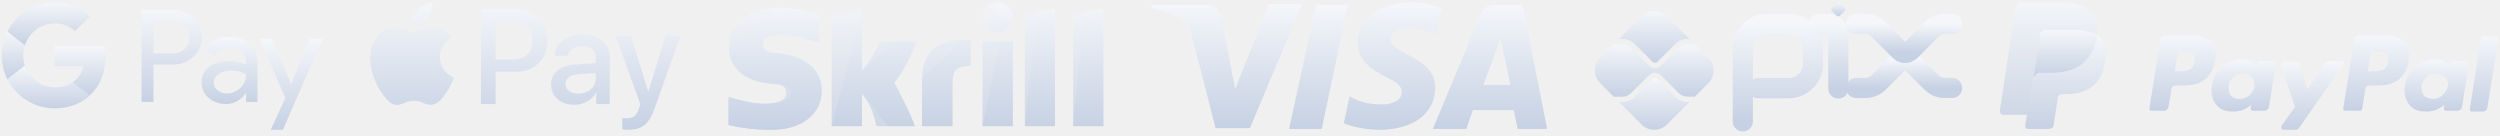
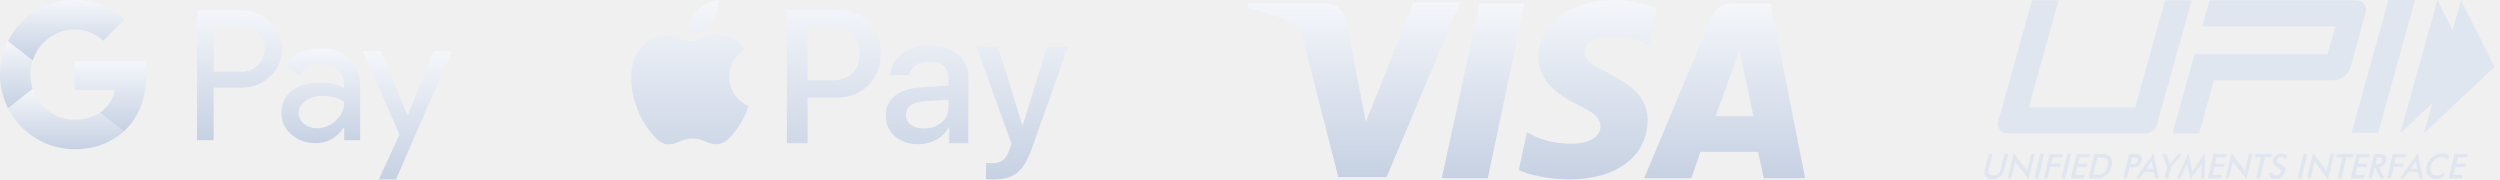
- <svg xmlns="http://www.w3.org/2000/svg" width="314" height="17" viewBox="0 0 314 17" fill="none">
-   <g clip-path="url(#clip0_73_4035)">
-     <path d="M19.268 8.114V12.804H17.78V1.221H21.726C22.197 1.212 22.666 1.295 23.104 1.467C23.543 1.639 23.943 1.897 24.281 2.224C24.623 2.532 24.896 2.909 25.08 3.331C25.264 3.752 25.356 4.209 25.349 4.669C25.359 5.131 25.268 5.59 25.084 6.015C24.9 6.439 24.626 6.818 24.281 7.127C23.591 7.785 22.74 8.114 21.726 8.113H19.268V8.114ZM19.268 2.647V6.691H21.763C22.037 6.699 22.309 6.65 22.562 6.547C22.816 6.443 23.045 6.289 23.235 6.092C23.424 5.908 23.575 5.688 23.678 5.445C23.78 5.202 23.833 4.94 23.833 4.676C23.833 4.413 23.78 4.151 23.678 3.908C23.575 3.665 23.424 3.445 23.235 3.261C23.047 3.06 22.819 2.902 22.565 2.796C22.311 2.69 22.038 2.639 21.763 2.647H19.268V2.647Z" fill="url(#paint0_linear_73_4035)" />
-     <path d="M28.777 4.621C29.877 4.621 30.745 4.914 31.382 5.502C32.018 6.09 32.336 6.896 32.336 7.92V12.804H30.912V11.704H30.848C30.232 12.61 29.412 13.063 28.389 13.063C27.516 13.063 26.786 12.804 26.198 12.287C25.916 12.049 25.691 11.752 25.538 11.416C25.386 11.08 25.31 10.714 25.317 10.346C25.317 9.526 25.626 8.874 26.246 8.389C26.866 7.905 27.693 7.662 28.729 7.661C29.612 7.661 30.34 7.823 30.911 8.146V7.806C30.913 7.555 30.859 7.306 30.753 7.078C30.646 6.851 30.491 6.649 30.297 6.489C29.903 6.134 29.39 5.941 28.861 5.947C28.029 5.947 27.372 6.297 26.887 6.998L25.577 6.173C26.298 5.138 27.365 4.621 28.777 4.621ZM26.852 10.378C26.851 10.568 26.896 10.754 26.982 10.923C27.067 11.092 27.192 11.238 27.346 11.348C27.675 11.607 28.084 11.745 28.502 11.737C29.13 11.736 29.732 11.486 30.176 11.042C30.669 10.578 30.915 10.033 30.915 9.409C30.451 9.039 29.804 8.854 28.974 8.854C28.37 8.854 27.866 9 27.462 9.291C27.055 9.587 26.852 9.947 26.852 10.378Z" fill="url(#paint1_linear_73_4035)" />
-     <path d="M40.505 4.879L35.537 16.297H34.001L35.844 12.302L32.578 4.879H34.195L36.556 10.572H36.589L38.885 4.879H40.505Z" fill="url(#paint2_linear_73_4035)" />
-     <path d="M13.255 7.103C13.256 6.65 13.217 6.197 13.141 5.75H6.866V8.313H10.46C10.386 8.722 10.23 9.112 10.002 9.46C9.774 9.807 9.477 10.105 9.131 10.335V11.998H11.276C12.532 10.84 13.255 9.128 13.255 7.103Z" fill="url(#paint3_linear_73_4035)" />
-     <path d="M6.866 13.605C8.661 13.605 10.173 13.016 11.276 11.999L9.131 10.336C8.534 10.74 7.765 10.972 6.866 10.972C5.13 10.972 3.657 9.801 3.13 8.225H0.92V9.939C1.474 11.041 2.324 11.968 3.373 12.615C4.423 13.262 5.632 13.605 6.866 13.605Z" fill="url(#paint4_linear_73_4035)" />
-     <path d="M3.13 8.225C2.852 7.399 2.852 6.504 3.13 5.678V3.963H0.92C0.455 4.891 0.212 5.914 0.212 6.951C0.212 7.989 0.455 9.012 0.92 9.939L3.13 8.225Z" fill="url(#paint5_linear_73_4035)" />
-     <path d="M6.866 2.931C7.815 2.916 8.731 3.274 9.418 3.929L11.317 2.03C10.113 0.899 8.518 0.278 6.866 0.297C5.632 0.297 4.423 0.64 3.373 1.288C2.324 1.935 1.474 2.862 0.92 3.964L3.13 5.678C3.657 4.101 5.13 2.931 6.866 2.931Z" fill="url(#paint6_linear_73_4035)" />
+ <svg xmlns="http://www.w3.org/2000/svg" width="223" height="16" viewBox="0 0 223 16" fill="none">
+   <g clip-path="url(#clip0_237_731)">
+     <path d="M19.056 7.817V12.507H17.568V0.924H21.515C21.985 0.914 22.454 0.998 22.892 1.17C23.331 1.342 23.731 1.599 24.07 1.927C24.412 2.235 24.684 2.612 24.868 3.033C25.052 3.455 25.144 3.911 25.137 4.371C25.147 4.834 25.057 5.293 24.872 5.717C24.688 6.141 24.414 6.521 24.07 6.83C23.38 7.488 22.528 7.816 21.515 7.816H19.056V7.817ZM19.056 2.35V6.393H21.551C21.825 6.401 22.097 6.352 22.351 6.249C22.604 6.146 22.833 5.991 23.024 5.794C23.213 5.611 23.363 5.39 23.466 5.147C23.569 4.904 23.622 4.643 23.622 4.379C23.622 4.115 23.569 3.854 23.466 3.611C23.363 3.368 23.213 3.148 23.024 2.964C22.836 2.763 22.607 2.604 22.354 2.498C22.1 2.392 21.826 2.341 21.551 2.349H19.056V2.35Z" fill="url(#paint0_linear_237_731)" />
+     <path d="M28.566 4.323C29.666 4.323 30.534 4.617 31.17 5.205C31.806 5.793 32.124 6.599 32.124 7.622V12.507H30.701V11.407H30.636C30.02 12.313 29.2 12.765 28.178 12.765C27.305 12.765 26.574 12.507 25.986 11.989C25.704 11.752 25.479 11.454 25.326 11.118C25.174 10.783 25.098 10.417 25.105 10.048C25.105 9.228 25.415 8.576 26.035 8.092C26.654 7.608 27.482 7.365 28.517 7.364C29.4 7.364 30.128 7.525 30.7 7.849V7.509C30.701 7.257 30.647 7.009 30.541 6.781C30.434 6.553 30.279 6.352 30.085 6.192C29.692 5.837 29.179 5.643 28.649 5.649C27.818 5.649 27.16 6 26.676 6.701L25.366 5.876C26.086 4.841 27.153 4.323 28.566 4.323ZM26.641 10.081C26.64 10.27 26.684 10.457 26.77 10.626C26.856 10.795 26.981 10.94 27.134 11.051C27.463 11.31 27.872 11.447 28.29 11.439C28.918 11.438 29.52 11.188 29.964 10.744C30.457 10.28 30.703 9.736 30.703 9.111C30.239 8.742 29.593 8.557 28.763 8.557C28.158 8.557 27.654 8.703 27.251 8.994C26.843 9.29 26.641 9.649 26.641 10.081Z" fill="url(#paint1_linear_237_731)" />
+     <path d="M40.293 4.582L35.325 16H33.789L35.633 12.005L32.366 4.582H33.983L36.344 10.275H36.377L38.673 4.582H40.293Z" fill="url(#paint2_linear_237_731)" />
+     <path d="M13.044 6.806C13.044 6.352 13.006 5.899 12.929 5.453H6.654V8.015H10.248C10.175 8.425 10.019 8.815 9.79 9.162C9.562 9.51 9.266 9.807 8.919 10.037V11.701H11.064C12.32 10.543 13.044 8.83 13.044 6.806Z" fill="url(#paint3_linear_237_731)" />
+     <path d="M6.654 13.308C8.45 13.308 9.962 12.718 11.064 11.702L8.919 10.038C8.322 10.443 7.553 10.674 6.654 10.674C4.918 10.674 3.445 9.504 2.919 7.927H0.709V9.642C1.263 10.744 2.112 11.67 3.162 12.318C4.212 12.965 5.421 13.308 6.654 13.308Z" fill="url(#paint4_linear_237_731)" />
+     <path d="M2.918 7.927C2.64 7.101 2.64 6.207 2.918 5.38V3.666H0.709C0.243 4.593 0 5.616 0 6.654C0 7.692 0.243 8.715 0.709 9.642L2.918 7.927Z" fill="url(#paint5_linear_237_731)" />
+     <path d="M6.654 2.634C7.603 2.618 8.52 2.977 9.207 3.632L11.106 1.733C9.901 0.602 8.306 -0.019 6.654 9.3159e-06C5.421 6.55281e-05 4.212 0.343 3.162 0.99C2.112 1.638 1.263 2.564 0.709 3.666L2.919 5.38C3.445 3.804 4.918 2.634 6.654 2.634Z" fill="url(#paint6_linear_237_731)" />
  </g>
-   <path d="M53.625 2.356C53.169 2.898 52.438 3.324 51.707 3.264C51.615 2.533 51.975 1.753 52.395 1.278C52.852 0.724 53.65 0.328 54.301 0.297C54.374 1.053 54.076 1.802 53.625 2.356ZM54.289 3.403C53.23 3.343 52.322 4.006 51.822 4.006C51.311 4.006 50.543 3.434 49.703 3.452C48.613 3.47 47.602 4.086 47.048 5.066C45.903 7.034 46.749 9.939 47.858 11.541C48.4 12.332 49.045 13.204 49.898 13.173C50.708 13.142 51.025 12.649 51.999 12.649C52.98 12.649 53.266 13.173 54.119 13.161C55.002 13.142 55.556 12.369 56.098 11.577C56.713 10.675 56.969 9.805 56.981 9.756C56.963 9.738 55.276 9.092 55.258 7.143C55.239 5.511 56.592 4.737 56.653 4.689C55.891 3.556 54.703 3.434 54.289 3.403ZM60.404 1.199V13.069H62.25V9.013H64.802C67.134 9.013 68.767 7.411 68.767 5.097C68.767 2.782 67.159 1.199 64.863 1.199H60.404ZM62.25 2.752H64.375C65.977 2.752 66.891 3.605 66.891 5.103C66.891 6.601 65.977 7.466 64.369 7.466H62.25L62.25 2.752ZM72.129 13.161C73.286 13.161 74.358 12.576 74.845 11.644H74.882V13.069H76.587V7.161C76.587 5.45 75.217 4.341 73.109 4.341C71.154 4.341 69.705 5.462 69.65 6.997H71.313C71.453 6.266 72.129 5.785 73.055 5.785C74.181 5.785 74.815 6.309 74.815 7.277V7.935L72.513 8.075C70.375 8.203 69.218 9.08 69.218 10.603C69.224 12.138 70.417 13.161 72.129 13.161ZM72.628 11.754C71.648 11.754 71.02 11.279 71.02 10.56C71.02 9.811 71.623 9.378 72.774 9.311L74.821 9.183V9.853C74.821 10.962 73.877 11.754 72.628 11.754ZM78.871 16.297C80.668 16.297 81.514 15.609 82.251 13.532L85.486 4.457H83.61L81.441 11.467H81.405L79.236 4.457H77.312L80.43 13.1L80.26 13.624C79.979 14.513 79.523 14.86 78.707 14.86C78.56 14.86 78.28 14.842 78.165 14.829V16.255C78.274 16.279 78.731 16.297 78.871 16.297Z" fill="url(#paint7_linear_73_4035)" />
-   <g opacity="0.8">
-     <path d="M128.718 1.814L132.509 1.131V15.842H128.718V1.814ZM134.784 1.814V15.842H138.575V1.131L134.784 1.814ZM123.409 15.842H127.201V5.226H123.409V15.842ZM97.476 6.667C96.945 6.667 95.808 6.591 95.808 5.53C95.808 4.316 97.476 4.316 98.082 4.316C99.144 4.316 100.585 4.62 101.571 4.923C101.571 4.923 102.253 5.15 102.708 5.302H102.86V5.226V1.89L102.708 1.814C101.495 1.435 100.054 0.98 97.552 0.98C93.153 1.131 91.561 3.71 91.561 5.909C91.561 7.198 92.092 10.155 97.172 10.534C97.627 10.534 98.765 10.61 98.765 11.672C98.765 12.582 97.703 13.037 96.111 13.037C94.367 13.037 93.078 12.582 91.561 12.203V15.691C93.078 16.07 94.898 16.297 96.945 16.297C101.267 16.297 103.239 13.871 103.239 11.444C103.239 8.714 101.116 6.97 97.476 6.667ZM121.059 4.999C117.419 5.075 115.827 6.743 115.827 9.928V15.842H119.618V11.065C119.618 9.169 119.618 8.335 121.893 8.259V5.075C121.893 4.923 121.059 4.999 121.059 4.999ZM110.518 5.226C110.443 5.226 109.76 7.122 108.244 8.942V1.131L104.452 1.966V15.842H108.244V11.748C109.76 13.492 110.063 15.842 110.063 15.842H114.917C114.462 14.326 112.338 10.383 112.338 10.383C114.234 8.032 115.068 5.226 115.144 5.226H110.518ZM125.305 4.089C126.367 4.089 127.201 3.255 127.201 2.193C127.201 1.131 126.367 0.297 125.305 0.297C124.244 0.297 123.409 1.131 123.409 2.193C123.409 3.255 124.244 4.089 125.305 4.089Z" fill="url(#paint8_linear_73_4035)" />
-   </g>
-   <path d="M130.234 1.511L132.509 1.131V15.842H128.718L130.234 1.511ZM136.149 1.586L134.784 15.842H138.576V1.131L136.149 1.586ZM123.41 15.842H127.201V5.226H125.609L123.41 15.842ZM91.561 5.909C91.561 7.198 92.092 10.155 97.097 10.534C97.552 10.534 99.372 10.61 99.372 11.672C99.372 12.582 97.552 13.037 96.035 13.037C94.291 13.037 93.002 12.582 91.486 12.203V15.691C93.002 16.07 94.822 16.297 96.869 16.297C101.192 16.297 103.163 13.871 103.163 11.444C103.163 8.714 101.04 6.97 97.4 6.667C96.869 6.667 95.808 6.591 95.808 5.53C95.808 4.316 97.476 4.316 98.083 4.316C99.144 4.316 100.585 4.62 101.571 4.923C101.571 4.923 102.253 5.15 102.708 5.302H102.86V5.226V1.89L102.708 1.814C101.495 1.435 100.054 0.98 97.552 0.98M115.827 9.776V15.842H119.618V11.065C119.618 9.169 119.618 8.335 121.893 8.259V5.075C121.893 4.999 121.059 4.999 121.059 4.999M104.452 15.842H108.244V11.748C109.76 13.492 111.504 15.842 111.504 15.842H114.841C114.386 14.326 112.263 10.383 112.263 10.383C114.158 8.032 114.993 5.226 115.068 5.226H112.794C112.718 5.226 109.76 7.122 108.244 8.942V1.435M125.305 4.089C126.367 4.089 127.201 3.255 127.201 2.193C127.201 1.131 126.367 0.297 125.305 0.297" fill="url(#paint9_linear_73_4035)" />
-   <path d="M165.294 0.605L161.909 16.195H166.011L169.293 0.605H165.294Z" fill="url(#paint10_linear_73_4035)" />
-   <path d="M159.345 0.605L155.14 11.169L153.396 2.144C153.191 1.118 152.37 0.605 151.55 0.605H144.678L144.576 1.015C146.011 1.323 147.55 1.836 148.576 2.349C149.191 2.656 149.294 2.964 149.499 3.682L152.678 16.092H156.986L163.55 0.503H159.345V0.605Z" fill="url(#paint11_linear_73_4035)" />
-   <path d="M191.242 0.605H187.755C186.935 0.605 186.319 1.015 186.011 1.733L179.96 16.195H184.165L184.986 13.836H190.114L190.627 16.195H194.319L191.242 0.605ZM186.319 10.656L188.473 4.81L189.704 10.656H186.319Z" fill="url(#paint12_linear_73_4035)" />
-   <path d="M174.627 4.913C174.627 4.4 175.14 3.785 176.37 3.579C176.986 3.477 178.524 3.477 180.37 4.297L181.088 1.015C180.165 0.708 178.832 0.297 177.294 0.297C173.294 0.297 170.524 2.451 170.524 5.426C170.524 7.682 172.576 8.913 174.011 9.631C175.55 10.349 176.063 10.861 176.063 11.579C176.063 12.605 174.832 13.118 173.601 13.118C171.55 13.118 170.422 12.605 169.499 12.092L168.781 15.477C169.704 15.887 171.447 16.297 173.294 16.297C177.499 16.297 180.268 14.246 180.268 10.964C180.268 7.067 174.524 6.759 174.627 4.913Z" fill="url(#paint13_linear_73_4035)" />
-   <path d="M211.946 12.794C211.361 12.794 210.811 12.566 210.398 12.152L208.161 9.916C208.004 9.759 207.731 9.759 207.574 9.916L205.329 12.161C204.916 12.574 204.366 12.802 203.781 12.802H203.34L206.172 15.634C207.057 16.518 208.491 16.518 209.375 15.634L212.216 12.794H211.946Z" fill="url(#paint14_linear_73_4035)" />
-   <path d="M203.781 4.884C204.366 4.884 204.916 5.112 205.329 5.525L207.574 7.77C207.735 7.931 207.999 7.932 208.161 7.77L210.398 5.533C210.811 5.12 211.361 4.892 211.946 4.892H212.216L209.375 2.052C208.491 1.167 207.057 1.167 206.172 2.052L203.34 4.884L203.781 4.884Z" fill="url(#paint15_linear_73_4035)" />
-   <path d="M214.565 7.241L212.849 5.525C212.811 5.54 212.77 5.549 212.727 5.549H211.946C211.543 5.549 211.148 5.713 210.863 5.998L208.627 8.235C208.417 8.444 208.142 8.549 207.868 8.549C207.593 8.549 207.318 8.444 207.109 8.235L204.864 5.99C204.579 5.705 204.184 5.541 203.781 5.541H202.821C202.78 5.541 202.742 5.532 202.706 5.518L200.983 7.241C200.098 8.126 200.098 9.56 200.983 10.444L202.706 12.168C202.742 12.154 202.78 12.144 202.821 12.144H203.781C204.184 12.144 204.579 11.981 204.864 11.695L207.109 9.451C207.514 9.046 208.221 9.046 208.627 9.451L210.863 11.687C211.148 11.973 211.543 12.136 211.946 12.136H212.727C212.77 12.136 212.811 12.146 212.849 12.161L214.565 10.444C215.449 9.56 215.449 8.126 214.565 7.241Z" fill="url(#paint16_linear_73_4035)" />
-   <path d="M218.895 15.237V6.061C218.895 4.373 220.263 3.004 221.952 3.004L224.661 3.008C226.344 3.012 227.707 4.377 227.707 6.061V8.014C227.707 9.702 226.339 11.071 224.65 11.071H220.822" stroke="url(#paint17_linear_73_4035)" stroke-width="2.538" stroke-miterlimit="10" stroke-linecap="round" stroke-linejoin="round" />
-   <path d="M228.464 3.003H229.64C230.332 3.003 230.894 3.565 230.894 4.258V11.112" stroke="url(#paint18_linear_73_4035)" stroke-width="2.538" stroke-miterlimit="10" stroke-linecap="round" stroke-linejoin="round" />
-   <path d="M233.149 11.052H234.314C234.914 11.052 235.489 10.814 235.913 10.39L238.639 7.664C238.992 7.311 239.564 7.311 239.918 7.664L242.634 10.38C243.058 10.804 243.632 11.042 244.232 11.042H245.18" stroke="url(#paint19_linear_73_4035)" stroke-width="2.538" stroke-miterlimit="10" stroke-linecap="round" stroke-linejoin="round" />
-   <path d="M230.642 1.941L230.109 1.408C229.977 1.276 229.977 1.062 230.109 0.929L230.642 0.397C230.774 0.264 230.989 0.264 231.121 0.397L231.654 0.929C231.786 1.062 231.786 1.276 231.654 1.408L231.121 1.941C230.989 2.073 230.774 2.073 230.642 1.941Z" fill="url(#paint20_linear_73_4035)" />
-   <path d="M233.149 2.997H234.314C234.914 2.997 235.489 3.235 235.913 3.659L238.639 6.385C238.992 6.738 239.564 6.738 239.918 6.385L242.634 3.669C243.058 3.245 243.632 3.007 244.232 3.007H245.18" stroke="url(#paint21_linear_73_4035)" stroke-width="2.538" stroke-miterlimit="10" stroke-linecap="round" stroke-linejoin="round" />
-   <path d="M299.577 4.471H296.198C295.999 4.471 295.801 4.67 295.701 4.869L294.31 13.614C294.31 13.813 294.409 13.912 294.608 13.912H296.397C296.596 13.912 296.695 13.813 296.695 13.614L297.093 11.13C297.093 10.931 297.291 10.732 297.59 10.732H298.683C300.968 10.732 302.26 9.639 302.558 7.453C302.757 6.558 302.558 5.763 302.161 5.266C301.565 4.769 300.67 4.471 299.577 4.471ZM299.975 7.751C299.776 8.943 298.881 8.943 297.987 8.943H297.391L297.788 6.658C297.788 6.558 297.888 6.459 298.086 6.459H298.285C298.881 6.459 299.478 6.459 299.776 6.856C299.975 6.956 299.975 7.254 299.975 7.751Z" fill="url(#paint22_linear_73_4035)" />
-   <path d="M275.229 4.471H271.85C271.651 4.471 271.453 4.67 271.353 4.869L269.962 13.614C269.962 13.813 270.061 13.912 270.26 13.912H271.85C272.049 13.912 272.248 13.713 272.347 13.515L272.745 11.13C272.745 10.931 272.943 10.732 273.241 10.732H274.335C276.62 10.732 277.912 9.639 278.21 7.453C278.409 6.558 278.21 5.763 277.813 5.266C277.217 4.769 276.422 4.471 275.229 4.471ZM275.627 7.751C275.428 8.943 274.533 8.943 273.639 8.943H273.142L273.54 6.658C273.54 6.558 273.639 6.459 273.838 6.459H274.036C274.633 6.459 275.229 6.459 275.527 6.856C275.627 6.956 275.726 7.254 275.627 7.751Z" fill="url(#paint23_linear_73_4035)" />
-   <path d="M285.465 7.651H283.875C283.776 7.651 283.577 7.751 283.577 7.85L283.478 8.347L283.378 8.148C282.981 7.651 282.285 7.453 281.49 7.453C279.701 7.453 278.111 8.844 277.813 10.732C277.614 11.726 277.913 12.62 278.409 13.217C278.906 13.813 279.602 14.012 280.496 14.012C281.987 14.012 282.782 13.117 282.782 13.117L282.683 13.614C282.683 13.813 282.782 13.912 282.981 13.912H284.472C284.67 13.912 284.869 13.713 284.968 13.515L285.863 7.95C285.763 7.85 285.565 7.651 285.465 7.651ZM283.18 10.832C282.981 11.726 282.285 12.422 281.291 12.422C280.795 12.422 280.397 12.223 280.198 12.024C280 11.726 279.9 11.328 279.9 10.832C280 9.937 280.795 9.241 281.689 9.241C282.186 9.241 282.484 9.44 282.782 9.639C283.08 9.937 283.18 10.434 283.18 10.832Z" fill="url(#paint24_linear_73_4035)" />
-   <path d="M309.714 7.651H308.123C308.024 7.651 307.825 7.751 307.825 7.85L307.726 8.347L307.627 8.148C307.229 7.651 306.533 7.453 305.738 7.453C303.95 7.453 302.359 8.844 302.061 10.732C301.863 11.726 302.161 12.62 302.658 13.217C303.155 13.813 303.85 14.012 304.745 14.012C306.235 14.012 307.03 13.117 307.03 13.117L306.931 13.614C306.931 13.813 307.03 13.912 307.229 13.912H308.72C308.918 13.912 309.117 13.713 309.217 13.515L310.111 7.95C310.012 7.85 309.912 7.651 309.714 7.651ZM307.428 10.832C307.229 11.726 306.533 12.422 305.54 12.422C305.043 12.422 304.645 12.223 304.446 12.024C304.248 11.726 304.148 11.328 304.148 10.832C304.248 9.937 305.043 9.241 305.937 9.241C306.434 9.241 306.732 9.44 307.03 9.639C307.428 9.937 307.527 10.434 307.428 10.832Z" fill="url(#paint25_linear_73_4035)" />
-   <path d="M294.111 7.651H292.422C292.223 7.651 292.124 7.751 292.024 7.85L289.838 11.229L288.844 8.049C288.745 7.85 288.646 7.751 288.347 7.751H286.757C286.559 7.751 286.459 7.949 286.459 8.148L288.248 13.415L286.559 15.8C286.459 15.999 286.559 16.297 286.757 16.297H288.347C288.546 16.297 288.646 16.198 288.745 16.099L294.211 8.248C294.509 7.949 294.31 7.651 294.111 7.651Z" fill="url(#paint26_linear_73_4035)" />
-   <path d="M311.602 4.769L310.211 13.713C310.211 13.912 310.31 14.012 310.509 14.012H311.9C312.099 14.012 312.298 13.813 312.397 13.614L313.788 4.869C313.788 4.67 313.689 4.571 313.49 4.571H311.9C311.801 4.471 311.701 4.571 311.602 4.769Z" fill="url(#paint27_linear_73_4035)" />
-   <g opacity="0.8">
-     <path d="M262.608 1.49C261.913 0.695 260.621 0.297 258.832 0.297H253.863C253.565 0.297 253.267 0.596 253.167 0.894L251.18 13.912C251.18 14.21 251.378 14.409 251.577 14.409H254.658L255.453 9.54V9.738C255.552 9.44 255.85 9.142 256.149 9.142H257.639C260.521 9.142 262.708 7.95 263.403 4.67C263.403 4.571 263.403 4.471 263.403 4.372C263.304 4.372 263.304 4.372 263.403 4.372C263.503 3.08 263.304 2.285 262.608 1.49Z" fill="url(#paint28_linear_73_4035)" />
-   </g>
-   <path d="M263.304 4.372C263.304 4.471 263.304 4.571 263.304 4.67C262.608 8.049 260.422 9.142 257.54 9.142H256.049C255.751 9.142 255.453 9.44 255.354 9.738L254.36 15.8C254.36 15.999 254.459 16.198 254.758 16.198H257.341C257.639 16.198 257.938 15.999 257.938 15.701V15.602L258.435 12.521V12.322C258.435 12.024 258.733 11.825 259.031 11.825H259.428C261.913 11.825 263.9 10.832 264.397 7.85C264.596 6.658 264.497 5.564 263.9 4.869C263.801 4.67 263.602 4.471 263.304 4.372Z" fill="url(#paint29_linear_73_4035)" />
-   <path d="M262.608 4.074C262.509 4.074 262.409 3.974 262.31 3.974C262.211 3.974 262.111 3.974 262.012 3.875C261.614 3.776 261.217 3.776 260.72 3.776H256.844C256.745 3.776 256.645 3.776 256.546 3.875C256.347 3.974 256.248 4.173 256.248 4.372L255.453 9.54V9.738C255.552 9.44 255.85 9.142 256.148 9.142H257.639C260.521 9.142 262.707 7.95 263.403 4.67C263.403 4.571 263.403 4.471 263.502 4.372C263.304 4.273 263.204 4.173 263.006 4.173C262.707 4.074 262.707 4.074 262.608 4.074Z" fill="url(#paint30_linear_73_4035)" />
+   <path d="M63.414 2.059C62.957 2.601 62.226 3.027 61.495 2.966C61.404 2.235 61.763 1.456 62.183 0.981C62.64 0.426 63.438 0.03 64.09 0C64.163 0.755 63.864 1.504 63.414 2.059ZM64.078 3.106C63.018 3.045 62.11 3.709 61.611 3.709C61.099 3.709 60.332 3.137 59.491 3.155C58.401 3.173 57.39 3.788 56.836 4.769C55.691 6.736 56.537 9.641 57.646 11.243C58.188 12.035 58.834 12.906 59.686 12.876C60.496 12.845 60.813 12.352 61.788 12.352C62.768 12.352 63.054 12.876 63.907 12.863C64.79 12.845 65.344 12.072 65.887 11.28C66.502 10.378 66.758 9.507 66.77 9.459C66.751 9.44 65.064 8.795 65.046 6.846C65.028 5.213 66.38 4.44 66.441 4.391C65.679 3.258 64.492 3.137 64.078 3.106ZM70.193 0.901V12.772H72.038V8.716H74.59C76.923 8.716 78.555 7.114 78.555 4.799C78.555 2.485 76.947 0.901 74.651 0.901H70.193ZM72.038 2.454H74.164C75.766 2.454 76.679 3.307 76.679 4.805C76.679 6.304 75.766 7.169 74.158 7.169H72.038L72.038 2.454ZM81.917 12.863C83.074 12.863 84.146 12.279 84.634 11.347H84.67V12.772H86.376V6.864C86.376 5.153 85.005 4.044 82.898 4.044C80.943 4.044 79.493 5.165 79.438 6.7H81.101C81.241 5.969 81.917 5.488 82.843 5.488C83.97 5.488 84.603 6.011 84.603 6.98V7.638L82.301 7.778C80.163 7.905 79.006 8.782 79.006 10.305C79.012 11.84 80.206 12.863 81.917 12.863ZM82.417 11.457C81.436 11.457 80.808 10.982 80.808 10.263C80.808 9.513 81.412 9.081 82.563 9.014L84.609 8.886V9.556C84.609 10.665 83.665 11.457 82.417 11.457ZM88.659 16C90.456 16 91.303 15.312 92.04 13.235L95.274 4.16H93.398L91.23 11.17H91.193L89.025 4.16H87.1L90.219 12.802L90.048 13.326C89.768 14.215 89.311 14.563 88.495 14.563C88.349 14.563 88.069 14.544 87.953 14.532V15.957C88.062 15.982 88.519 16 88.659 16Z" fill="url(#paint7_linear_237_731)" />
+   <path d="M131.992 0.308L128.607 15.898H132.71L135.992 0.308H131.992Z" fill="url(#paint8_linear_237_731)" />
+   <path d="M126.043 0.308L121.838 10.872L120.094 1.846C119.889 0.821 119.069 0.308 118.248 0.308H111.376L111.274 0.718C112.71 1.026 114.248 1.538 115.274 2.051C115.889 2.359 115.992 2.667 116.197 3.385L119.376 15.795H123.684L130.248 0.205H126.043V0.308Z" fill="url(#paint9_linear_237_731)" />
+   <path d="M157.941 0.308H154.453C153.633 0.308 153.018 0.718 152.71 1.436L146.659 15.898H150.864L151.684 13.539H156.812L157.325 15.898H161.018L157.941 0.308ZM153.018 10.359L155.171 4.513L156.402 10.359H153.018Z" fill="url(#paint10_linear_237_731)" />
+   <path d="M141.325 4.615C141.325 4.103 141.838 3.487 143.069 3.282C143.684 3.179 145.223 3.18 147.069 4L147.787 0.718C146.864 0.41 145.53 0 143.992 0C139.992 0 137.223 2.154 137.223 5.128C137.223 7.385 139.274 8.615 140.71 9.333C142.248 10.051 142.761 10.564 142.761 11.282C142.761 12.308 141.53 12.82 140.299 12.82C138.248 12.82 137.12 12.308 136.197 11.795L135.479 15.18C136.402 15.59 138.146 16 139.992 16C144.197 16 146.966 13.949 146.966 10.667C146.966 6.769 141.223 6.462 141.325 4.615Z" fill="url(#paint11_linear_237_731)" />
+   <path d="M177.383 13.74H177.723L177.404 15.059C177.356 15.252 177.366 15.403 177.431 15.5C177.496 15.597 177.615 15.645 177.794 15.645C177.967 15.645 178.112 15.597 178.226 15.5C178.34 15.403 178.415 15.252 178.464 15.059L178.783 13.74H179.129L178.805 15.091C178.734 15.381 178.61 15.602 178.426 15.747C178.248 15.892 178.01 15.968 177.718 15.968C177.426 15.968 177.226 15.898 177.118 15.752C177.01 15.607 176.988 15.387 177.058 15.096L177.383 13.74ZM179.08 15.909L179.621 13.654L180.648 14.978C180.675 15.015 180.702 15.053 180.729 15.096C180.756 15.139 180.783 15.188 180.816 15.241L181.178 13.74H181.497L180.956 15.989L179.908 14.639L179.826 14.526C179.799 14.483 179.778 14.445 179.762 14.397L179.399 15.903H179.08V15.909ZM181.47 15.909L181.989 13.74H182.335L181.816 15.909H181.47ZM182.308 15.909L182.827 13.74H184.011L183.941 14.042H183.103L182.973 14.58H183.811L183.735 14.886H182.897L182.654 15.903H182.308V15.909ZM183.876 15.909L184.395 13.74H184.741L184.222 15.909H183.876ZM184.714 15.909L185.233 13.74H186.417L186.347 14.042H185.509L185.379 14.585H186.217L186.141 14.892H185.303L185.136 15.591H185.974L185.898 15.909H184.714ZM186.298 15.909L186.817 13.74H187.282C187.585 13.74 187.796 13.757 187.909 13.789C188.023 13.821 188.12 13.87 188.196 13.945C188.293 14.042 188.358 14.165 188.385 14.311C188.412 14.461 188.401 14.633 188.358 14.822C188.309 15.015 188.239 15.182 188.142 15.333C188.045 15.483 187.92 15.602 187.774 15.699C187.666 15.774 187.547 15.822 187.417 15.855C187.293 15.887 187.104 15.903 186.855 15.903H186.298V15.909ZM186.72 15.586H187.012C187.169 15.586 187.293 15.575 187.38 15.553C187.466 15.532 187.542 15.494 187.612 15.446C187.709 15.376 187.79 15.29 187.855 15.182C187.92 15.08 187.969 14.956 188.001 14.816C188.034 14.677 188.045 14.558 188.028 14.456C188.012 14.354 187.974 14.262 187.909 14.192C187.861 14.139 187.801 14.106 187.72 14.085C187.639 14.063 187.515 14.052 187.336 14.052H187.088L186.72 15.586ZM189.948 14.935L189.715 15.909H189.391L189.91 13.74H190.434C190.591 13.74 190.699 13.751 190.769 13.767C190.84 13.783 190.894 13.81 190.937 13.853C190.991 13.902 191.029 13.972 191.045 14.058C191.061 14.144 191.056 14.235 191.034 14.338C191.007 14.44 190.97 14.537 190.91 14.623C190.851 14.709 190.78 14.779 190.705 14.827C190.64 14.865 190.569 14.897 190.494 14.913C190.418 14.929 190.299 14.94 190.148 14.94H189.948V14.935ZM190.04 14.644H190.126C190.315 14.644 190.45 14.623 190.526 14.58C190.602 14.537 190.651 14.461 190.678 14.354C190.705 14.241 190.688 14.155 190.634 14.112C190.575 14.063 190.456 14.042 190.277 14.042H190.191L190.04 14.644ZM192.208 15.909L192.1 15.349H191.256L190.878 15.909H190.515L192.083 13.654L192.57 15.909H192.208ZM191.462 15.053H192.051L191.954 14.558C191.948 14.526 191.943 14.488 191.943 14.451C191.937 14.408 191.937 14.364 191.937 14.316C191.916 14.364 191.894 14.408 191.867 14.451C191.845 14.494 191.824 14.531 191.802 14.563L191.462 15.053ZM193.067 15.909L193.305 14.919L192.873 13.746H193.235L193.505 14.483C193.511 14.504 193.516 14.526 193.527 14.558C193.538 14.59 193.543 14.623 193.554 14.655L193.619 14.558C193.64 14.526 193.662 14.499 193.684 14.472L194.316 13.746H194.662L193.651 14.913L193.413 15.903H193.067V15.909ZM196.36 14.838C196.36 14.822 196.365 14.773 196.376 14.698C196.382 14.633 196.387 14.585 196.392 14.542C196.371 14.59 196.349 14.639 196.322 14.693C196.295 14.741 196.263 14.795 196.225 14.843L195.392 16L195.122 14.822C195.111 14.773 195.1 14.725 195.095 14.682C195.089 14.639 195.084 14.59 195.084 14.547C195.073 14.59 195.057 14.639 195.041 14.693C195.025 14.741 195.003 14.795 194.976 14.849L194.489 15.914H194.17L195.214 13.654L195.511 15.021C195.517 15.042 195.522 15.08 195.527 15.128C195.533 15.177 195.544 15.241 195.554 15.317C195.592 15.252 195.641 15.177 195.706 15.08C195.722 15.053 195.738 15.037 195.744 15.021L196.684 13.654L196.652 15.914H196.333L196.36 14.838ZM196.933 15.909L197.452 13.74H198.636L198.566 14.042H197.728L197.598 14.585H198.436L198.36 14.892H197.522L197.355 15.591H198.193L198.117 15.909H196.933ZM198.512 15.909L199.052 13.654L200.08 14.978C200.107 15.015 200.134 15.053 200.161 15.096C200.188 15.139 200.215 15.188 200.247 15.241L200.61 13.74H200.929L200.388 15.989L199.339 14.639L199.258 14.526C199.231 14.483 199.209 14.445 199.193 14.397L198.831 15.903H198.512V15.909ZM202.032 14.036L201.583 15.903H201.237L201.686 14.036H201.123L201.194 13.735H202.664L202.594 14.036H202.032ZM202.394 15.473L202.702 15.344C202.707 15.441 202.734 15.516 202.794 15.564C202.853 15.613 202.934 15.639 203.043 15.639C203.145 15.639 203.232 15.613 203.308 15.553C203.383 15.494 203.432 15.419 203.454 15.322C203.486 15.193 203.41 15.08 203.226 14.983C203.199 14.967 203.183 14.956 203.167 14.951C202.962 14.832 202.832 14.73 202.778 14.633C202.724 14.537 202.713 14.424 202.745 14.289C202.789 14.112 202.88 13.972 203.026 13.859C203.172 13.751 203.335 13.692 203.529 13.692C203.686 13.692 203.81 13.724 203.902 13.783C203.994 13.843 204.043 13.934 204.059 14.047L203.756 14.187C203.729 14.117 203.697 14.069 203.654 14.036C203.61 14.004 203.556 13.988 203.491 13.988C203.399 13.988 203.318 14.015 203.253 14.063C203.189 14.112 203.145 14.176 203.124 14.262C203.091 14.391 203.183 14.515 203.394 14.628C203.41 14.639 203.421 14.644 203.432 14.65C203.616 14.746 203.74 14.843 203.794 14.94C203.848 15.037 203.859 15.15 203.827 15.295C203.778 15.5 203.675 15.661 203.518 15.785C203.362 15.903 203.178 15.968 202.962 15.968C202.783 15.968 202.643 15.925 202.545 15.839C202.437 15.752 202.388 15.629 202.394 15.473ZM204.94 15.909L205.459 13.74H205.805L205.286 15.909H204.94ZM205.784 15.909L206.324 13.654L207.352 14.978C207.379 15.015 207.406 15.053 207.433 15.096C207.46 15.139 207.487 15.188 207.519 15.241L207.882 13.74H208.201L207.66 15.989L206.611 14.639L206.53 14.526C206.503 14.483 206.481 14.445 206.465 14.397L206.103 15.903H205.784V15.909ZM209.304 14.036L208.855 15.903H208.509L208.958 14.036H208.395L208.465 13.735H209.936L209.866 14.036H209.304ZM209.677 15.909L210.196 13.74H211.385L211.315 14.042H210.477L210.347 14.585H211.185L211.109 14.892H210.271L210.104 15.591H210.942L210.866 15.909H209.677ZM211.812 14.935L211.58 15.903H211.255L211.774 13.735H212.256C212.396 13.735 212.504 13.746 212.575 13.762C212.65 13.778 212.71 13.81 212.753 13.853C212.807 13.907 212.839 13.972 212.856 14.058C212.872 14.139 212.867 14.23 212.845 14.332C212.802 14.504 212.731 14.644 212.623 14.741C212.515 14.838 212.38 14.897 212.218 14.919L212.71 15.903H212.32L211.85 14.935H211.812ZM211.899 14.66H211.964C212.147 14.66 212.272 14.639 212.342 14.596C212.412 14.553 212.461 14.477 212.488 14.364C212.515 14.246 212.504 14.16 212.45 14.112C212.396 14.063 212.283 14.036 212.11 14.036H212.045L211.899 14.66ZM212.921 15.909L213.44 13.74H214.624L214.553 14.042H213.715L213.586 14.58H214.424L214.348 14.886H213.51L213.267 15.903H212.921V15.909ZM215.775 15.909L215.667 15.349H214.824L214.445 15.909H214.083L215.651 13.654L216.138 15.909H215.775ZM215.024 15.053H215.613L215.516 14.558C215.51 14.526 215.505 14.488 215.505 14.451C215.5 14.408 215.5 14.364 215.5 14.316C215.478 14.364 215.456 14.408 215.429 14.451C215.408 14.494 215.386 14.531 215.364 14.563L215.024 15.053ZM218.387 14.268C218.311 14.182 218.219 14.117 218.122 14.079C218.024 14.036 217.916 14.015 217.792 14.015C217.56 14.015 217.354 14.09 217.17 14.241C216.986 14.391 216.867 14.59 216.808 14.832C216.754 15.064 216.776 15.258 216.884 15.414C216.986 15.564 217.149 15.639 217.365 15.639C217.489 15.639 217.614 15.618 217.738 15.57C217.862 15.527 217.987 15.457 218.116 15.365L218.019 15.763C217.911 15.833 217.797 15.882 217.678 15.914C217.56 15.946 217.441 15.962 217.311 15.962C217.149 15.962 217.003 15.935 216.878 15.882C216.754 15.828 216.651 15.747 216.57 15.639C216.489 15.537 216.44 15.414 216.419 15.274C216.397 15.134 216.402 14.983 216.446 14.822C216.484 14.66 216.548 14.515 216.635 14.375C216.721 14.235 216.835 14.112 216.965 14.009C217.095 13.902 217.235 13.821 217.386 13.767C217.538 13.713 217.689 13.687 217.846 13.687C217.97 13.687 218.084 13.703 218.192 13.74C218.295 13.778 218.392 13.832 218.479 13.907L218.387 14.268ZM218.419 15.909L218.938 13.74H220.122L220.052 14.042H219.214L219.084 14.585H219.922L219.847 14.892H219.008L218.841 15.591H219.679L219.603 15.909H218.419Z" fill="#E0E6F0" />
+   <path d="M212.126 11.852H209.752L213.05 0H215.424L212.126 11.852ZM210.893 0.371C210.731 0.145 210.477 0.032 210.131 0.032H197.09L196.446 2.356H208.309L207.617 4.837H198.128V4.831H195.754L193.786 11.906H196.16L197.479 7.161H208.146C208.482 7.161 208.795 7.048 209.087 6.822C209.379 6.596 209.574 6.316 209.666 5.983L210.985 1.237C211.088 0.882 211.055 0.597 210.893 0.371ZM192.402 11.11C192.273 11.578 191.84 11.906 191.353 11.906H179.118C178.783 11.906 178.534 11.793 178.372 11.567C178.21 11.341 178.172 11.061 178.269 10.728L181.254 0.032H183.627L180.962 9.587H190.456L193.121 0.032H195.495L192.402 11.11Z" fill="#E0E6F0" />
+   <path d="M219.522 0.022L222.523 5.961L216.213 11.9L219.522 0.022Z" fill="#E0E6F0" />
+   <path d="M217.414 0.022L220.414 5.961L214.099 11.9L217.414 0.022Z" fill="#E0E6F0" />
  <defs>
-     <linearGradient id="paint0_linear_73_4035" x1="21.565" y1="1.221" x2="21.565" y2="12.804" gradientUnits="userSpaceOnUse">
+     <linearGradient id="paint0_linear_237_731" x1="21.353" y1="0.923" x2="21.353" y2="12.507" gradientUnits="userSpaceOnUse">
      <stop stop-color="#F4F6FA" />
      <stop offset="1" stop-color="#C6D1E3" />
    </linearGradient>
-     <linearGradient id="paint1_linear_73_4035" x1="28.826" y1="4.621" x2="28.826" y2="13.063" gradientUnits="userSpaceOnUse">
+     <linearGradient id="paint1_linear_237_731" x1="28.614" y1="4.323" x2="28.614" y2="12.765" gradientUnits="userSpaceOnUse">
      <stop stop-color="#F4F6FA" />
      <stop offset="1" stop-color="#C6D1E3" />
    </linearGradient>
-     <linearGradient id="paint2_linear_73_4035" x1="36.541" y1="4.879" x2="36.541" y2="16.297" gradientUnits="userSpaceOnUse">
+     <linearGradient id="paint2_linear_237_731" x1="36.33" y1="4.582" x2="36.33" y2="16" gradientUnits="userSpaceOnUse">
      <stop stop-color="#F4F6FA" />
      <stop offset="1" stop-color="#C6D1E3" />
    </linearGradient>
-     <linearGradient id="paint3_linear_73_4035" x1="10.06" y1="5.75" x2="10.06" y2="11.998" gradientUnits="userSpaceOnUse">
+     <linearGradient id="paint3_linear_237_731" x1="9.849" y1="5.453" x2="9.849" y2="11.701" gradientUnits="userSpaceOnUse">
      <stop stop-color="#F4F6FA" />
      <stop offset="1" stop-color="#C6D1E3" />
    </linearGradient>
-     <linearGradient id="paint4_linear_73_4035" x1="6.098" y1="8.225" x2="6.098" y2="13.605" gradientUnits="userSpaceOnUse">
+     <linearGradient id="paint4_linear_237_731" x1="5.886" y1="7.927" x2="5.886" y2="13.308" gradientUnits="userSpaceOnUse">
      <stop stop-color="#F4F6FA" />
      <stop offset="1" stop-color="#C6D1E3" />
    </linearGradient>
-     <linearGradient id="paint5_linear_73_4035" x1="1.671" y1="3.963" x2="1.671" y2="9.939" gradientUnits="userSpaceOnUse">
+     <linearGradient id="paint5_linear_237_731" x1="1.459" y1="3.666" x2="1.459" y2="9.642" gradientUnits="userSpaceOnUse">
      <stop stop-color="#F4F6FA" />
      <stop offset="1" stop-color="#C6D1E3" />
    </linearGradient>
-     <linearGradient id="paint6_linear_73_4035" x1="6.119" y1="0.297" x2="6.119" y2="5.678" gradientUnits="userSpaceOnUse">
+     <linearGradient id="paint6_linear_237_731" x1="5.907" y1="-0" x2="5.907" y2="5.38" gradientUnits="userSpaceOnUse">
      <stop stop-color="#F4F6FA" />
      <stop offset="1" stop-color="#C6D1E3" />
    </linearGradient>
-     <linearGradient id="paint7_linear_73_4035" x1="65.994" y1="0.297" x2="65.994" y2="16.297" gradientUnits="userSpaceOnUse">
+     <linearGradient id="paint7_linear_237_731" x1="75.782" y1="0" x2="75.782" y2="16" gradientUnits="userSpaceOnUse">
      <stop stop-color="#F4F6FA" />
      <stop offset="1" stop-color="#C6D1E3" />
    </linearGradient>
-     <linearGradient id="paint8_linear_73_4035" x1="115.068" y1="0.297" x2="115.068" y2="16.297" gradientUnits="userSpaceOnUse">
+     <linearGradient id="paint8_linear_237_731" x1="132.299" y1="0.308" x2="132.299" y2="15.898" gradientUnits="userSpaceOnUse">
      <stop stop-color="#F4F6FA" />
      <stop offset="1" stop-color="#C6D1E3" />
    </linearGradient>
-     <linearGradient id="paint9_linear_73_4035" x1="115.031" y1="0.297" x2="115.031" y2="16.297" gradientUnits="userSpaceOnUse">
+     <linearGradient id="paint9_linear_237_731" x1="120.761" y1="0.205" x2="120.761" y2="15.795" gradientUnits="userSpaceOnUse">
      <stop stop-color="#F4F6FA" />
      <stop offset="1" stop-color="#C6D1E3" />
    </linearGradient>
-     <linearGradient id="paint10_linear_73_4035" x1="165.601" y1="0.605" x2="165.601" y2="16.195" gradientUnits="userSpaceOnUse">
+     <linearGradient id="paint10_linear_237_731" x1="153.838" y1="0.308" x2="153.838" y2="15.898" gradientUnits="userSpaceOnUse">
      <stop stop-color="#F4F6FA" />
      <stop offset="1" stop-color="#C6D1E3" />
    </linearGradient>
-     <linearGradient id="paint11_linear_73_4035" x1="154.063" y1="0.503" x2="154.063" y2="16.092" gradientUnits="userSpaceOnUse">
+     <linearGradient id="paint11_linear_237_731" x1="141.633" y1="0" x2="141.633" y2="16" gradientUnits="userSpaceOnUse">
      <stop stop-color="#F4F6FA" />
      <stop offset="1" stop-color="#C6D1E3" />
    </linearGradient>
-     <linearGradient id="paint12_linear_73_4035" x1="187.14" y1="0.605" x2="187.14" y2="16.195" gradientUnits="userSpaceOnUse">
-       <stop stop-color="#F4F6FA" />
-       <stop offset="1" stop-color="#C6D1E3" />
-     </linearGradient>
-     <linearGradient id="paint13_linear_73_4035" x1="174.935" y1="0.297" x2="174.935" y2="16.297" gradientUnits="userSpaceOnUse">
-       <stop stop-color="#F4F6FA" />
-       <stop offset="1" stop-color="#C6D1E3" />
-     </linearGradient>
-     <linearGradient id="paint14_linear_73_4035" x1="207.778" y1="9.798" x2="207.778" y2="16.297" gradientUnits="userSpaceOnUse">
-       <stop stop-color="#F4F6FA" />
-       <stop offset="1" stop-color="#C6D1E3" />
-     </linearGradient>
-     <linearGradient id="paint15_linear_73_4035" x1="207.778" y1="1.388" x2="207.778" y2="7.891" gradientUnits="userSpaceOnUse">
-       <stop stop-color="#F4F6FA" />
-       <stop offset="1" stop-color="#C6D1E3" />
-     </linearGradient>
-     <linearGradient id="paint16_linear_73_4035" x1="207.774" y1="5.518" x2="207.774" y2="12.168" gradientUnits="userSpaceOnUse">
-       <stop stop-color="#F4F6FA" />
-       <stop offset="1" stop-color="#C6D1E3" />
-     </linearGradient>
-     <linearGradient id="paint17_linear_73_4035" x1="223.301" y1="3.004" x2="223.301" y2="15.237" gradientUnits="userSpaceOnUse">
-       <stop stop-color="#F4F6FA" />
-       <stop offset="1" stop-color="#C6D1E3" />
-     </linearGradient>
-     <linearGradient id="paint18_linear_73_4035" x1="229.679" y1="3.003" x2="229.679" y2="11.112" gradientUnits="userSpaceOnUse">
-       <stop stop-color="#F4F6FA" />
-       <stop offset="1" stop-color="#C6D1E3" />
-     </linearGradient>
-     <linearGradient id="paint19_linear_73_4035" x1="239.164" y1="7.399" x2="239.164" y2="11.052" gradientUnits="userSpaceOnUse">
-       <stop stop-color="#F4F6FA" />
-       <stop offset="1" stop-color="#C6D1E3" />
-     </linearGradient>
-     <linearGradient id="paint20_linear_73_4035" x1="230.882" y1="0.297" x2="230.882" y2="2.04" gradientUnits="userSpaceOnUse">
-       <stop stop-color="#F4F6FA" />
-       <stop offset="1" stop-color="#C6D1E3" />
-     </linearGradient>
-     <linearGradient id="paint21_linear_73_4035" x1="239.164" y1="2.997" x2="239.164" y2="6.65" gradientUnits="userSpaceOnUse">
-       <stop stop-color="#F4F6FA" />
-       <stop offset="1" stop-color="#C6D1E3" />
-     </linearGradient>
-     <linearGradient id="paint22_linear_73_4035" x1="298.473" y1="4.471" x2="298.473" y2="13.912" gradientUnits="userSpaceOnUse">
-       <stop stop-color="#F4F6FA" />
-       <stop offset="1" stop-color="#C6D1E3" />
-     </linearGradient>
-     <linearGradient id="paint23_linear_73_4035" x1="274.125" y1="4.471" x2="274.125" y2="13.912" gradientUnits="userSpaceOnUse">
-       <stop stop-color="#F4F6FA" />
-       <stop offset="1" stop-color="#C6D1E3" />
-     </linearGradient>
-     <linearGradient id="paint24_linear_73_4035" x1="281.807" y1="7.453" x2="281.807" y2="14.012" gradientUnits="userSpaceOnUse">
-       <stop stop-color="#F4F6FA" />
-       <stop offset="1" stop-color="#C6D1E3" />
-     </linearGradient>
-     <linearGradient id="paint25_linear_73_4035" x1="306.055" y1="7.453" x2="306.055" y2="14.012" gradientUnits="userSpaceOnUse">
-       <stop stop-color="#F4F6FA" />
-       <stop offset="1" stop-color="#C6D1E3" />
-     </linearGradient>
-     <linearGradient id="paint26_linear_73_4035" x1="290.411" y1="7.651" x2="290.411" y2="16.297" gradientUnits="userSpaceOnUse">
-       <stop stop-color="#F4F6FA" />
-       <stop offset="1" stop-color="#C6D1E3" />
-     </linearGradient>
-     <linearGradient id="paint27_linear_73_4035" x1="311.999" y1="4.532" x2="311.999" y2="14.012" gradientUnits="userSpaceOnUse">
-       <stop stop-color="#F4F6FA" />
-       <stop offset="1" stop-color="#C6D1E3" />
-     </linearGradient>
-     <linearGradient id="paint28_linear_73_4035" x1="257.303" y1="0.297" x2="257.303" y2="14.409" gradientUnits="userSpaceOnUse">
-       <stop stop-color="#F4F6FA" />
-       <stop offset="1" stop-color="#C6D1E3" />
-     </linearGradient>
-     <linearGradient id="paint29_linear_73_4035" x1="259.425" y1="4.372" x2="259.425" y2="16.198" gradientUnits="userSpaceOnUse">
-       <stop stop-color="#F4F6FA" />
-       <stop offset="1" stop-color="#C6D1E3" />
-     </linearGradient>
-     <linearGradient id="paint30_linear_73_4035" x1="259.478" y1="3.776" x2="259.478" y2="9.738" gradientUnits="userSpaceOnUse">
-       <stop stop-color="#F4F6FA" />
-       <stop offset="1" stop-color="#C6D1E3" />
-     </linearGradient>
-     <clipPath id="clip0_73_4035">
-       <rect width="40.291" height="16" fill="white" transform="translate(0.211639 0.297363)" />
+     <clipPath id="clip0_237_731">
+       <rect width="40.291" height="16" fill="white" />
    </clipPath>
  </defs>
</svg>
